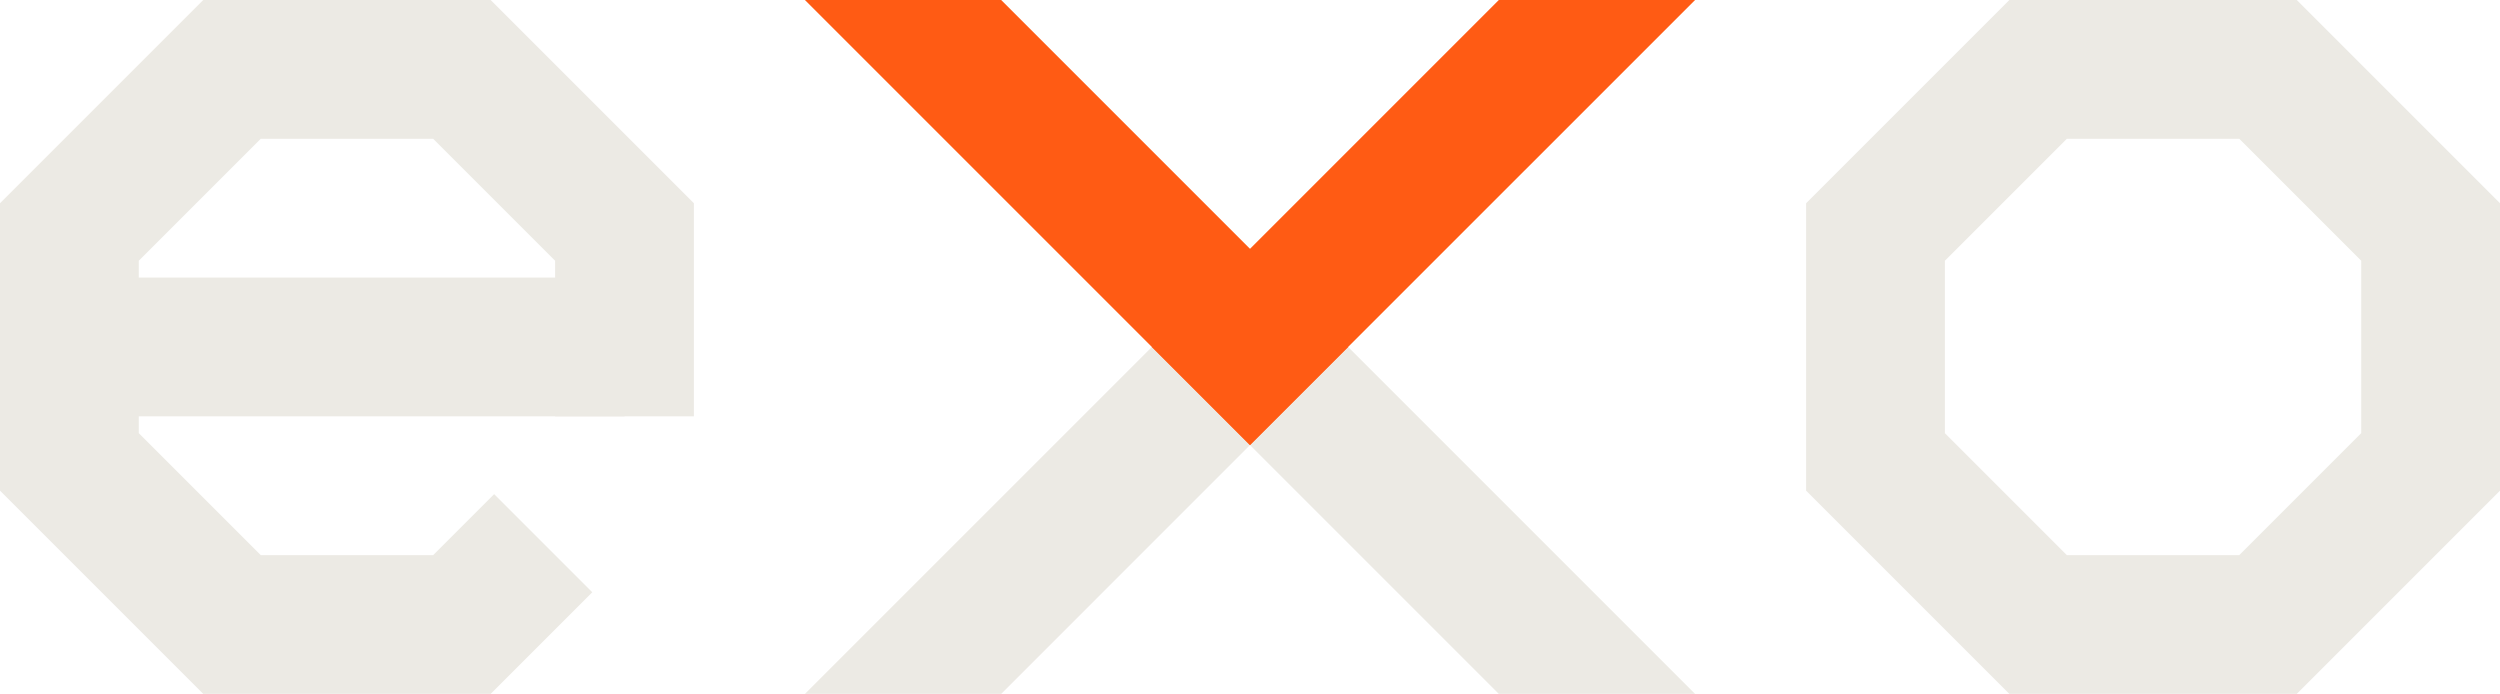
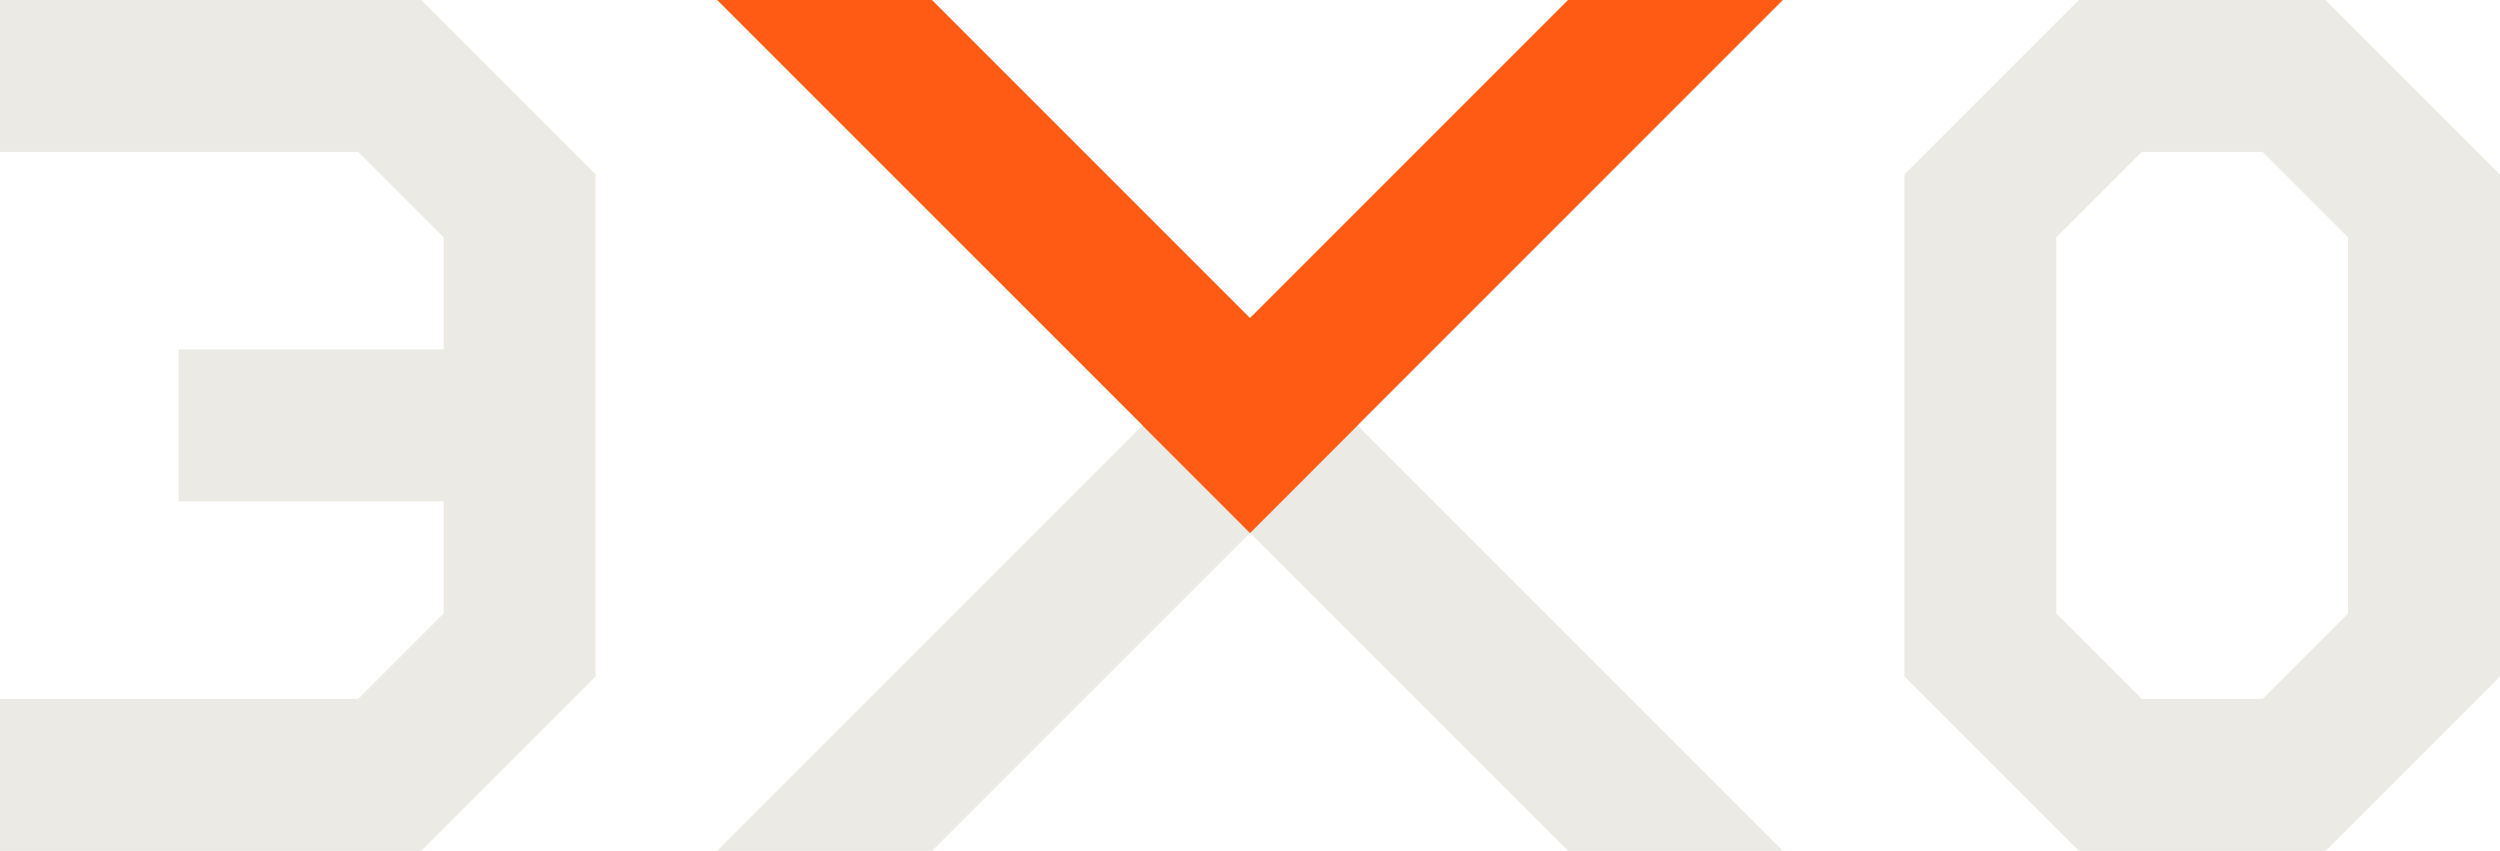
- <svg xmlns="http://www.w3.org/2000/svg" viewBox="0 0 72.057 20" width="72.057" height="20">
-   <clipPath id="e-facet-dark">
-     <polygon points="-1,-1 21,-1 21,12 12,12 21,21 -1,21" />
-   </clipPath>
-   <path fill="#eceae4" fill-rule="evenodd" clip-path="url(#e-facet-dark)" d="M5.858,0 L14.142,0 L20,5.858 L20,14.142 L14.142,20 L5.858,20 L0,14.142 L0,5.858Z M4,7.515 L4,12.485 L7.515,16 L12.485,16 L16,12.485 L16,7.515 L12.485,4 L7.515,4Z" />
-   <rect fill="#eceae4" x="2" y="8" width="16" height="4" />
-   <polygon fill="#eceae4" points="38.857,10 48.857,20 43.2,20 36.028,12.828" />
-   <polygon fill="#eceae4" points="36.028,12.828 28.857,20 23.2,20 33.2,10" />
-   <polygon fill="#ff5b14" points="23.2,0 28.857,0 38.857,10 36.028,12.828" />
-   <polygon fill="#ff5b14" points="43.2,0 48.857,0 36.028,12.828 33.2,10" />
-   <path fill="#eceae4" fill-rule="evenodd" d="M57.915,0 L66.199,0 L72.057,5.858 L72.057,14.142 L66.199,20 L57.915,20 L52.057,14.142 L52.057,5.858Z M56.057,7.515 L56.057,12.485 L59.572,16 L64.542,16 L68.057,12.485 L68.057,7.515 L64.542,4 L59.572,4Z" />
+ <svg xmlns="http://www.w3.org/2000/svg" viewBox="0 0 82.271 28" width="82.271" height="28">
+   <polygon fill="#eceae4" points="0,0 13.859,0 19.6,5.741 19.6,22.259 13.859,28 0,28 0,23 11.788,23 14.6,20.188 14.6,16.5 5.88,16.5 5.88,11.5 14.6,11.5 14.6,7.812 11.788,5 0,5" />
+   <polygon fill="#eceae4" points="44.671,14 58.671,28 51.6,28 41.136,17.536" />
+   <polygon fill="#eceae4" points="41.136,17.536 30.671,28 23.6,28 37.6,14" />
+   <polygon fill="#ff5b14" points="23.6,0 30.671,0 44.671,14 41.136,17.536" />
+   <polygon fill="#ff5b14" points="51.6,0 58.671,0 41.136,17.536 37.6,14" />
+   <path fill="#eceae4" fill-rule="evenodd" d="M68.412,0 L76.53,0 L82.271,5.741 L82.271,22.259 L76.53,28 L68.412,28 L62.671,22.259 L62.671,5.741Z M67.671,7.812 L67.671,20.188 L70.483,23 L74.459,23 L77.271,20.188 L77.271,7.812 L74.459,5 L70.483,5Z" />
</svg>
